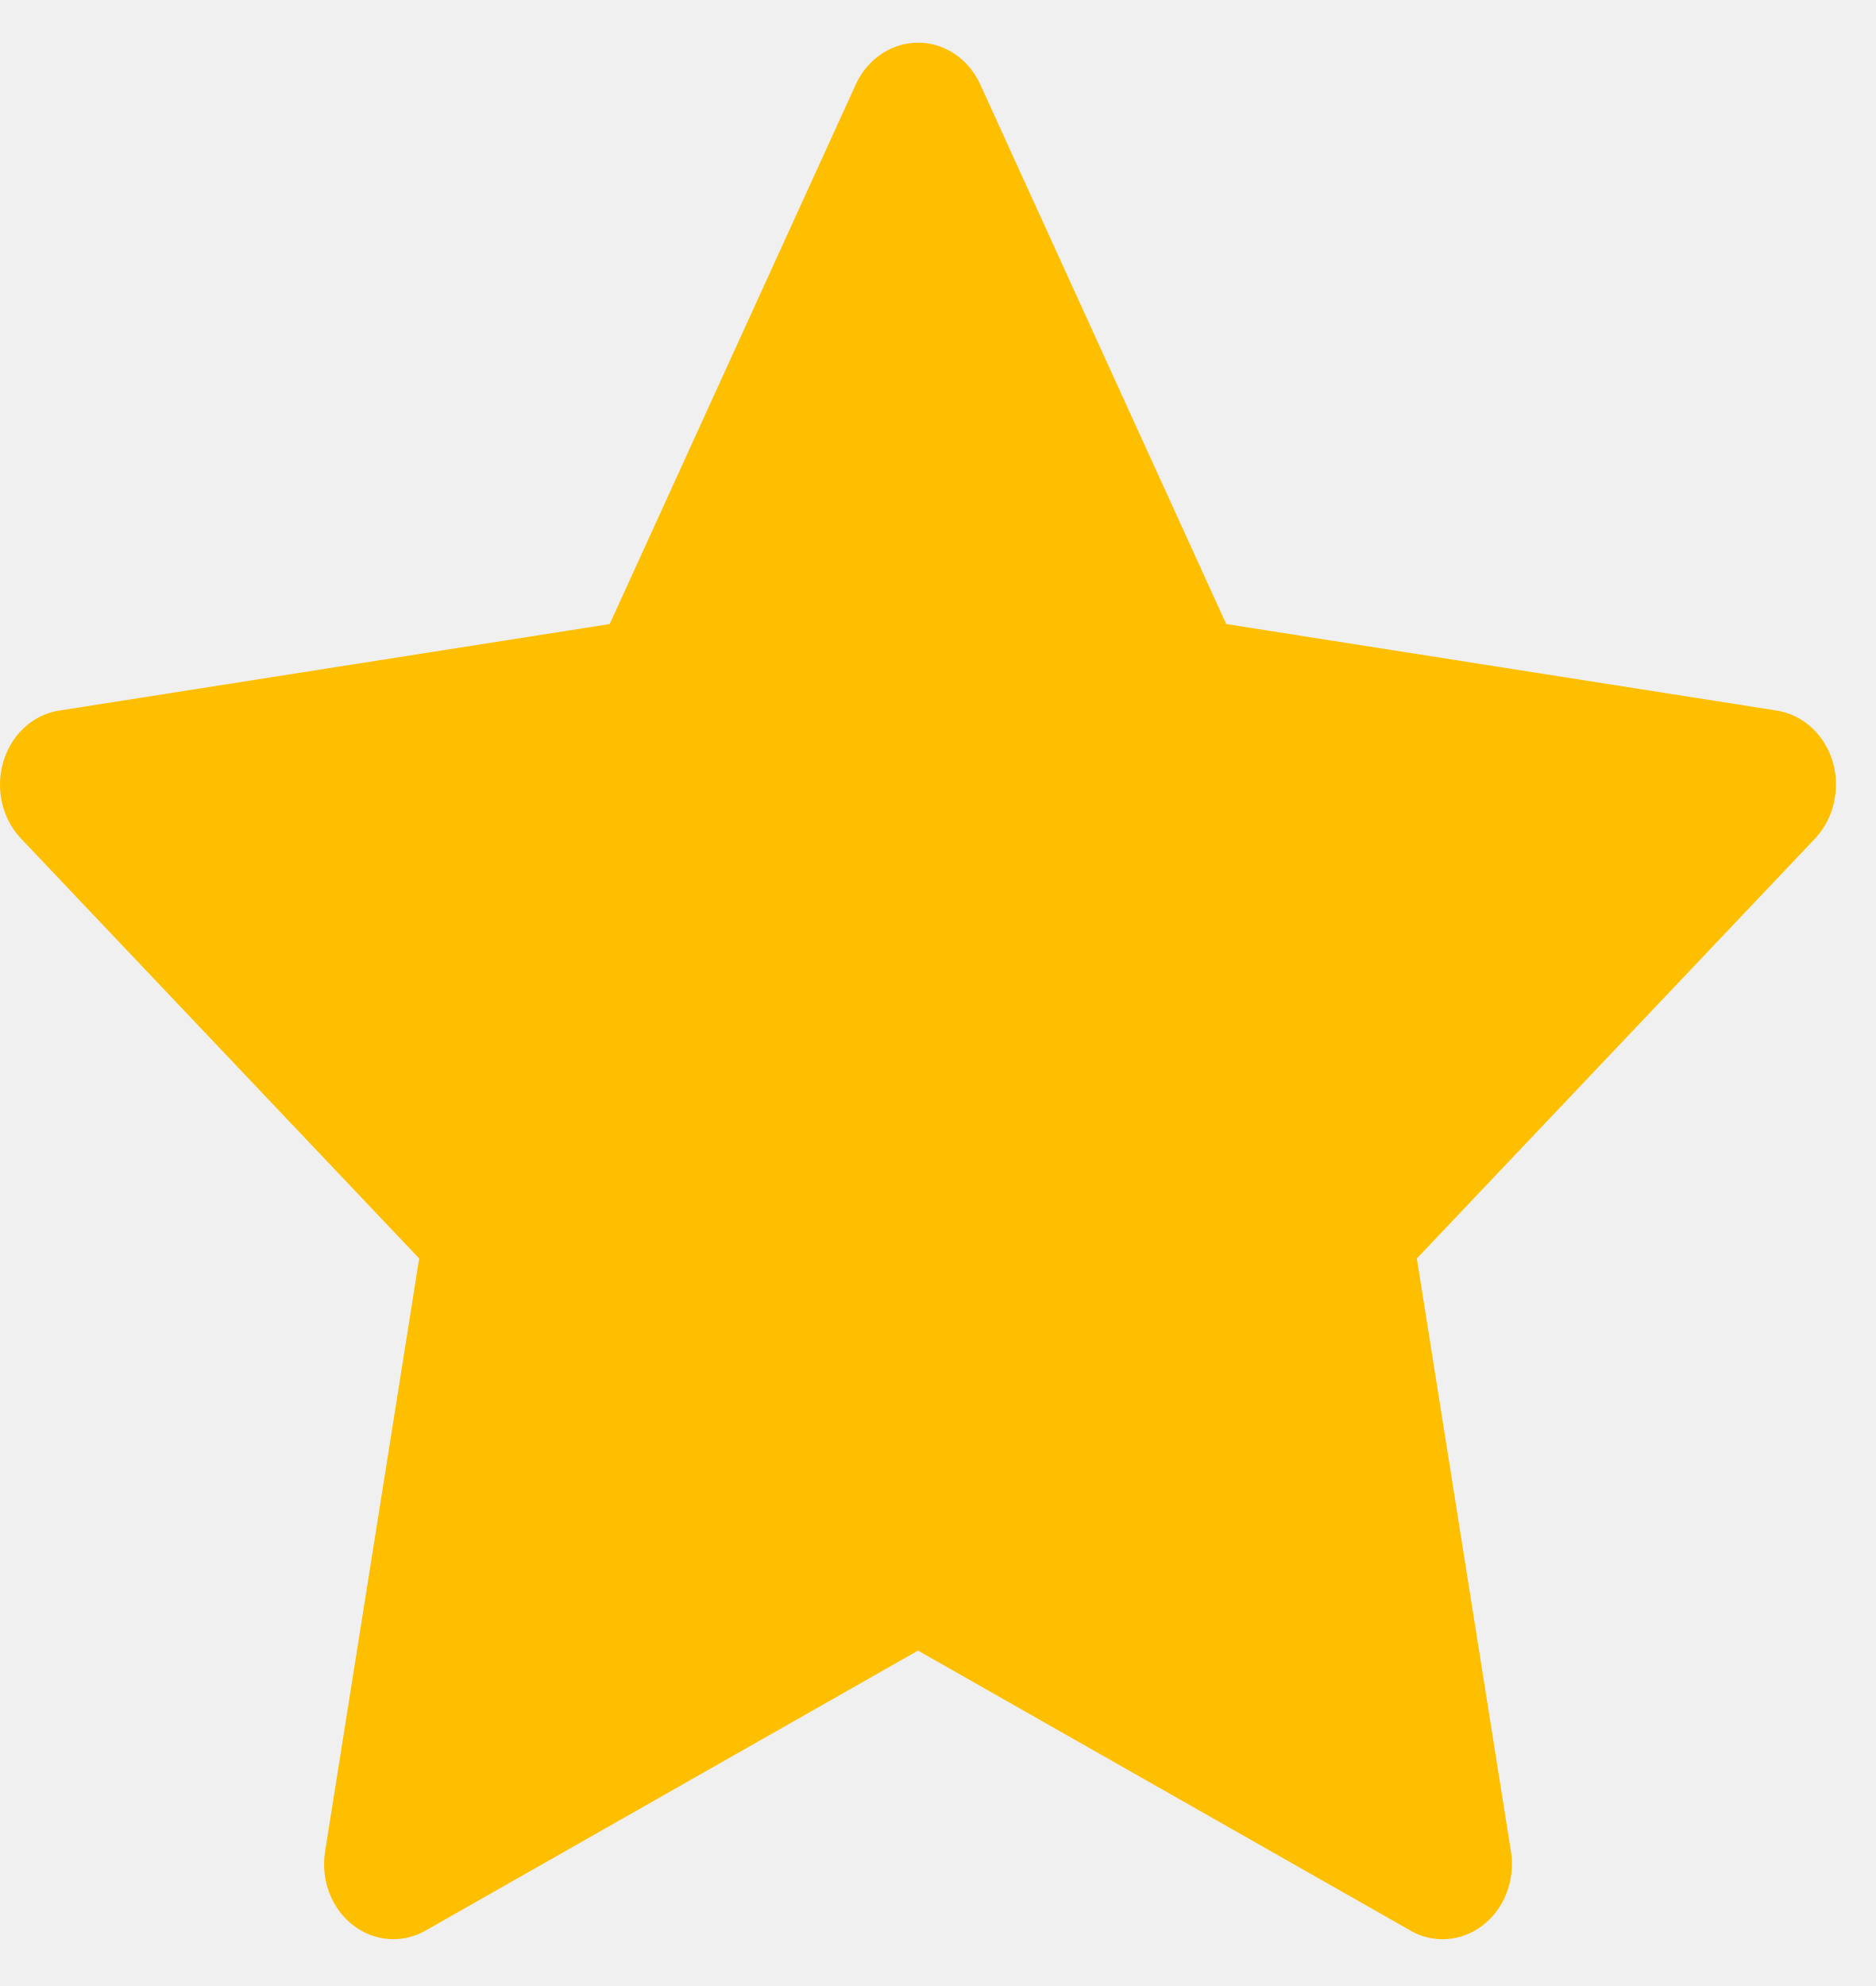
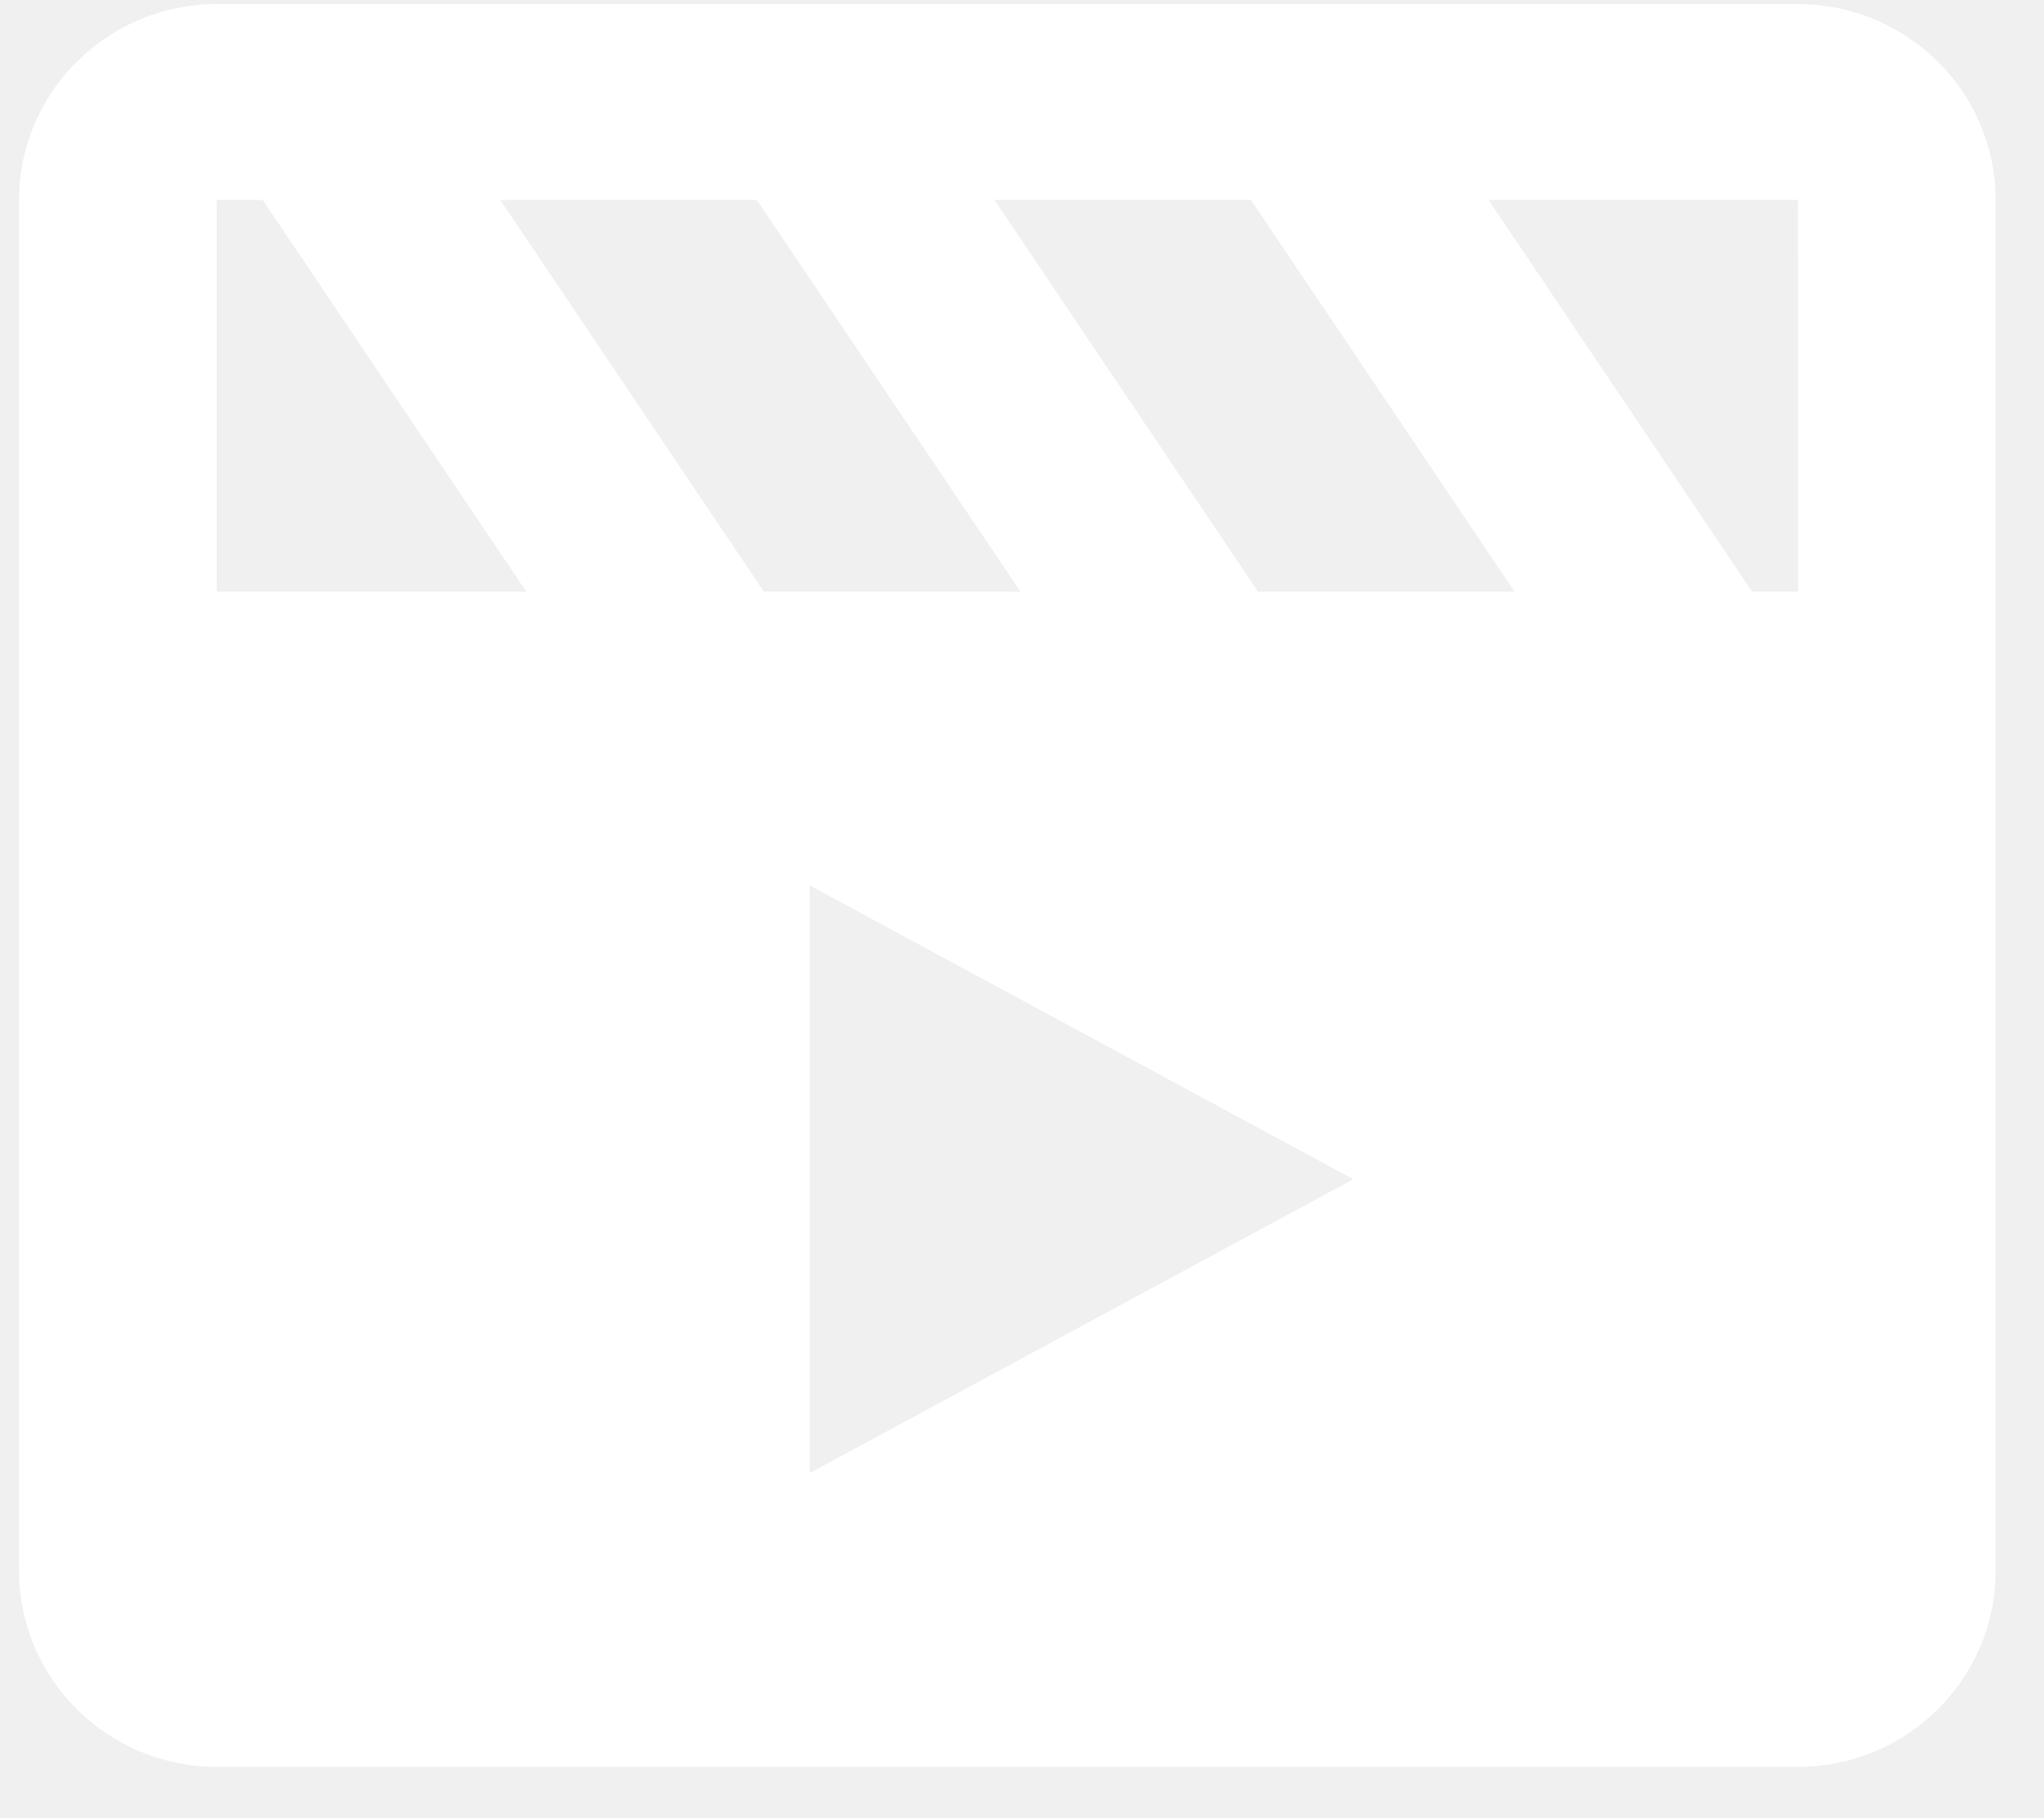
- <svg xmlns="http://www.w3.org/2000/svg" width="17" height="18" viewBox="0 0 17 18" fill="none">
-   <path d="M16.106 6.44L11.116 5.656L8.886 0.765C8.825 0.631 8.725 0.523 8.601 0.457C8.29 0.291 7.913 0.429 7.758 0.765L5.527 5.656L0.538 6.44C0.4 6.461 0.275 6.531 0.178 6.637C0.062 6.767 -0.002 6.941 5.53104e-05 7.121C0.002 7.302 0.071 7.474 0.19 7.6L3.8 11.406L2.947 16.781C2.927 16.906 2.94 17.035 2.984 17.152C3.028 17.27 3.102 17.372 3.197 17.446C3.292 17.521 3.404 17.565 3.521 17.574C3.638 17.583 3.755 17.557 3.859 17.497L8.322 14.96L12.785 17.497C12.906 17.568 13.048 17.591 13.184 17.566C13.526 17.502 13.755 17.151 13.697 16.781L12.844 11.406L16.454 7.6C16.552 7.496 16.617 7.36 16.636 7.211C16.689 6.839 16.45 6.495 16.106 6.44V6.44Z" fill="#FDBF00" />
+ <svg xmlns="http://www.w3.org/2000/svg" width="27" height="24" viewBox="0 0 27 24" fill="none">
+   <path d="M23.75 0.054H2.863C1.423 0.054 0.252 1.214 0.252 2.64V20.746C0.252 22.173 1.423 23.333 2.863 23.333H23.75C25.19 23.333 26.361 22.173 26.361 20.746V2.64C26.361 1.214 25.19 0.054 23.75 0.054ZM23.752 7.813C23.75 7.813 23.75 7.813 23.752 7.813H23.144L19.663 2.64H23.75L23.752 7.813ZM17.876 15.573L10.696 19.453V11.693L17.876 15.573ZM16.617 7.813L13.136 2.64H16.524L20.006 7.813H16.617ZM13.479 7.813H10.09L6.608 2.64H9.997L13.479 7.813ZM2.863 2.64H3.47L6.952 7.813H2.863V2.64Z" fill="white" />
</svg>
